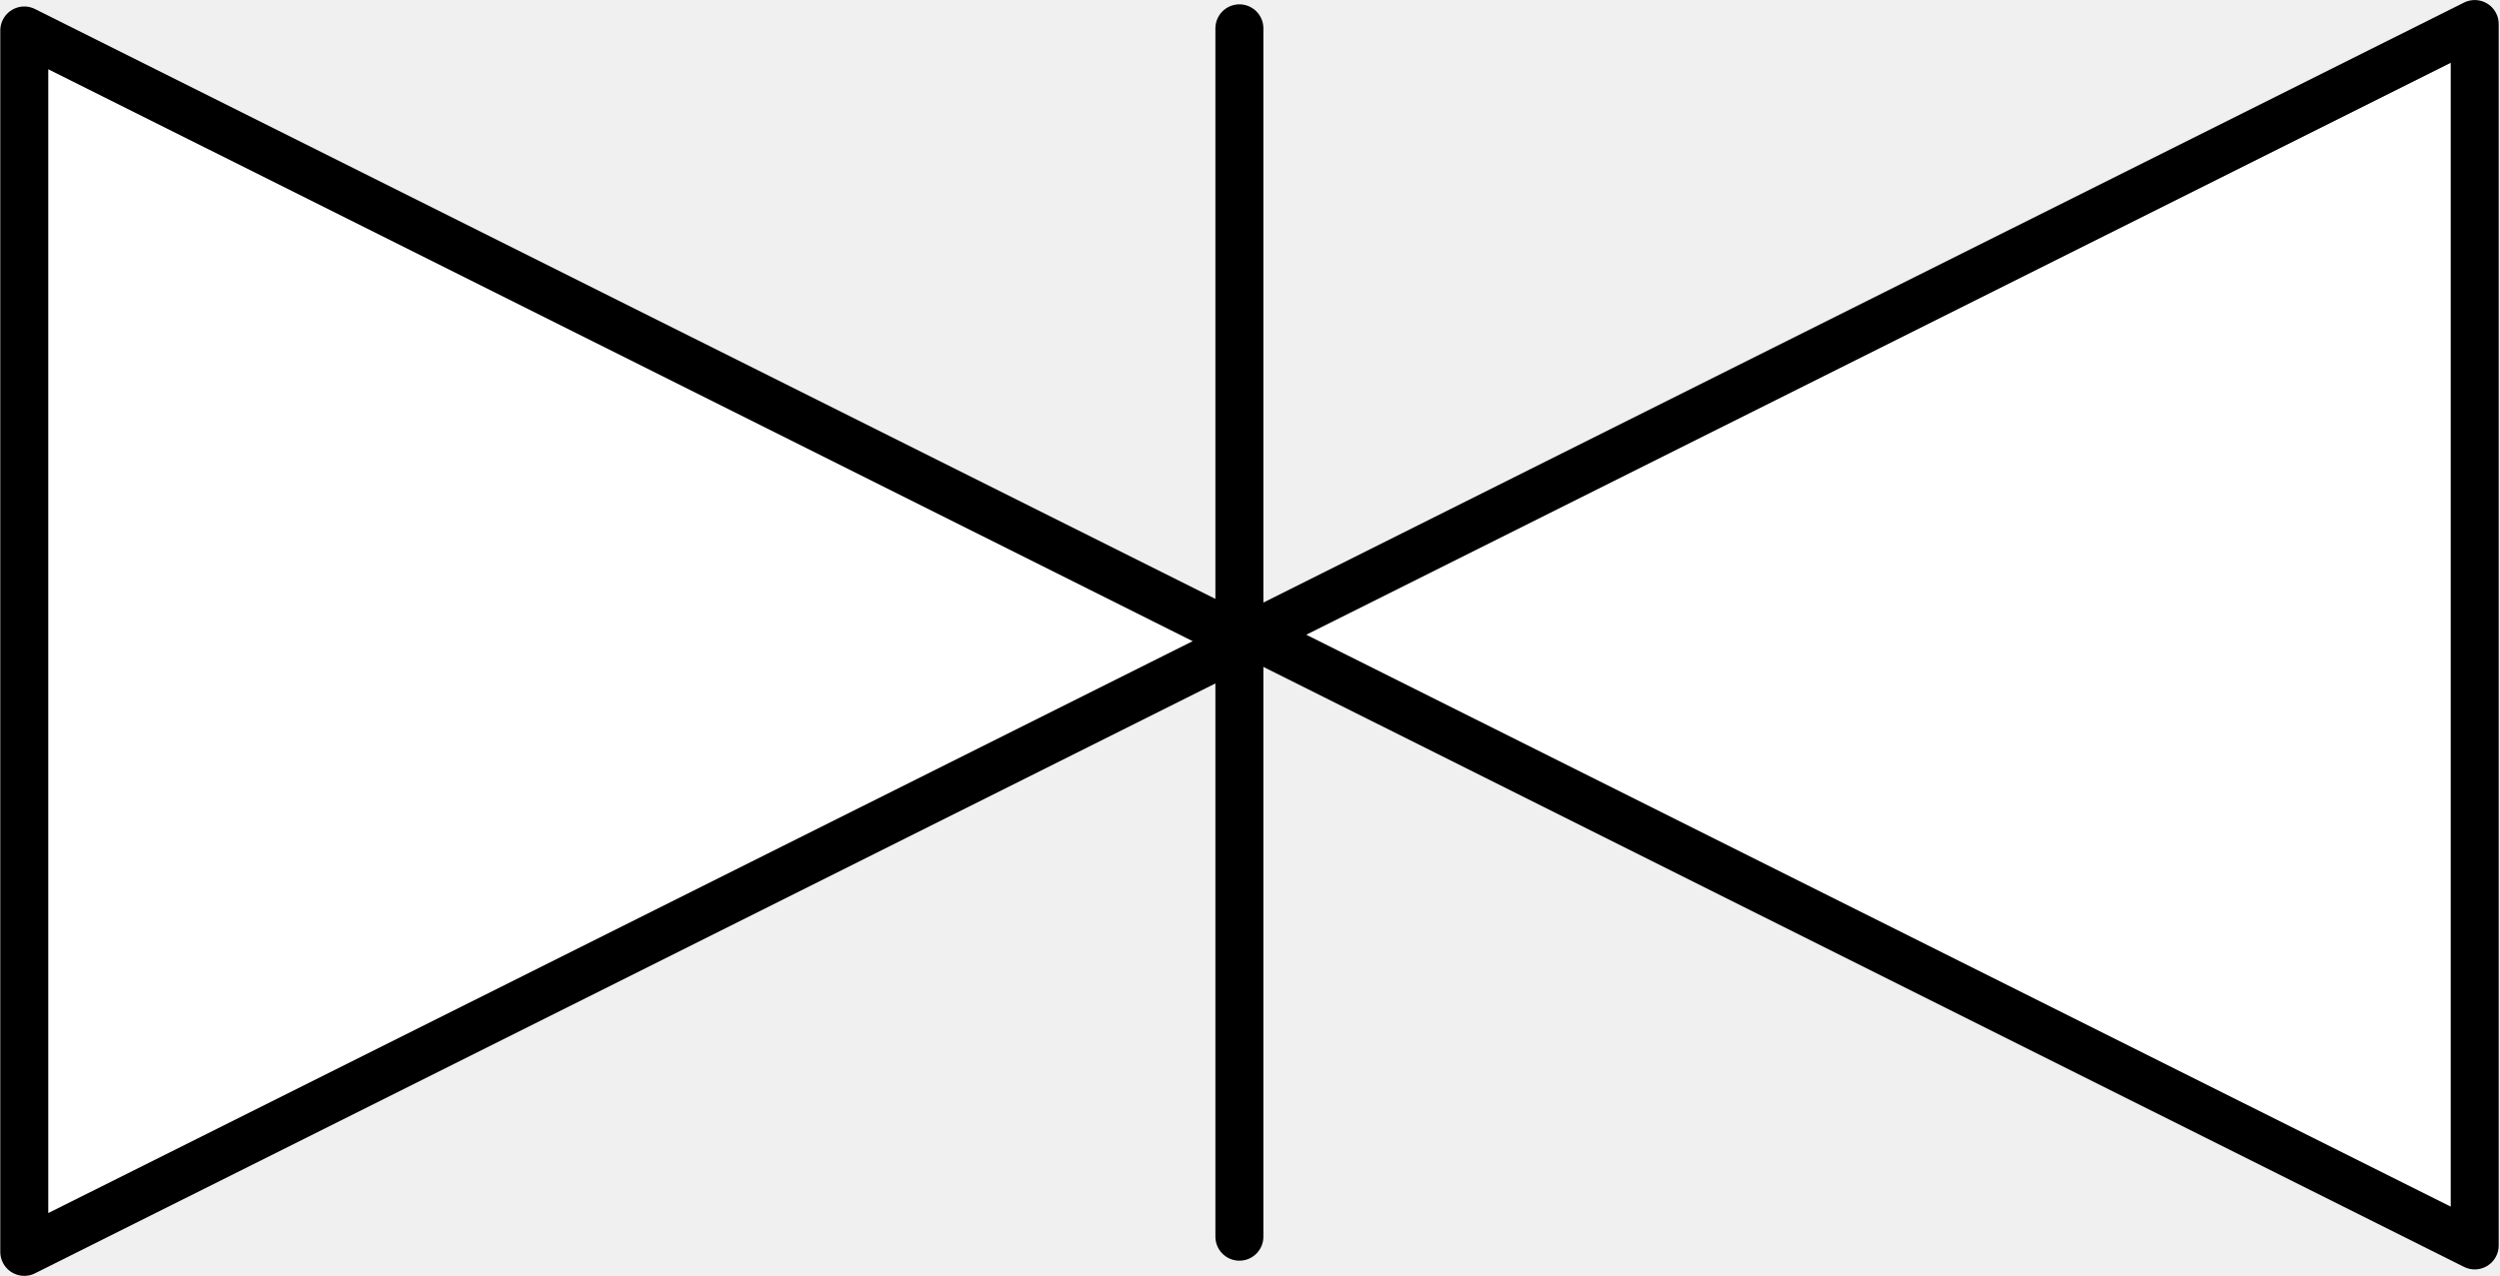
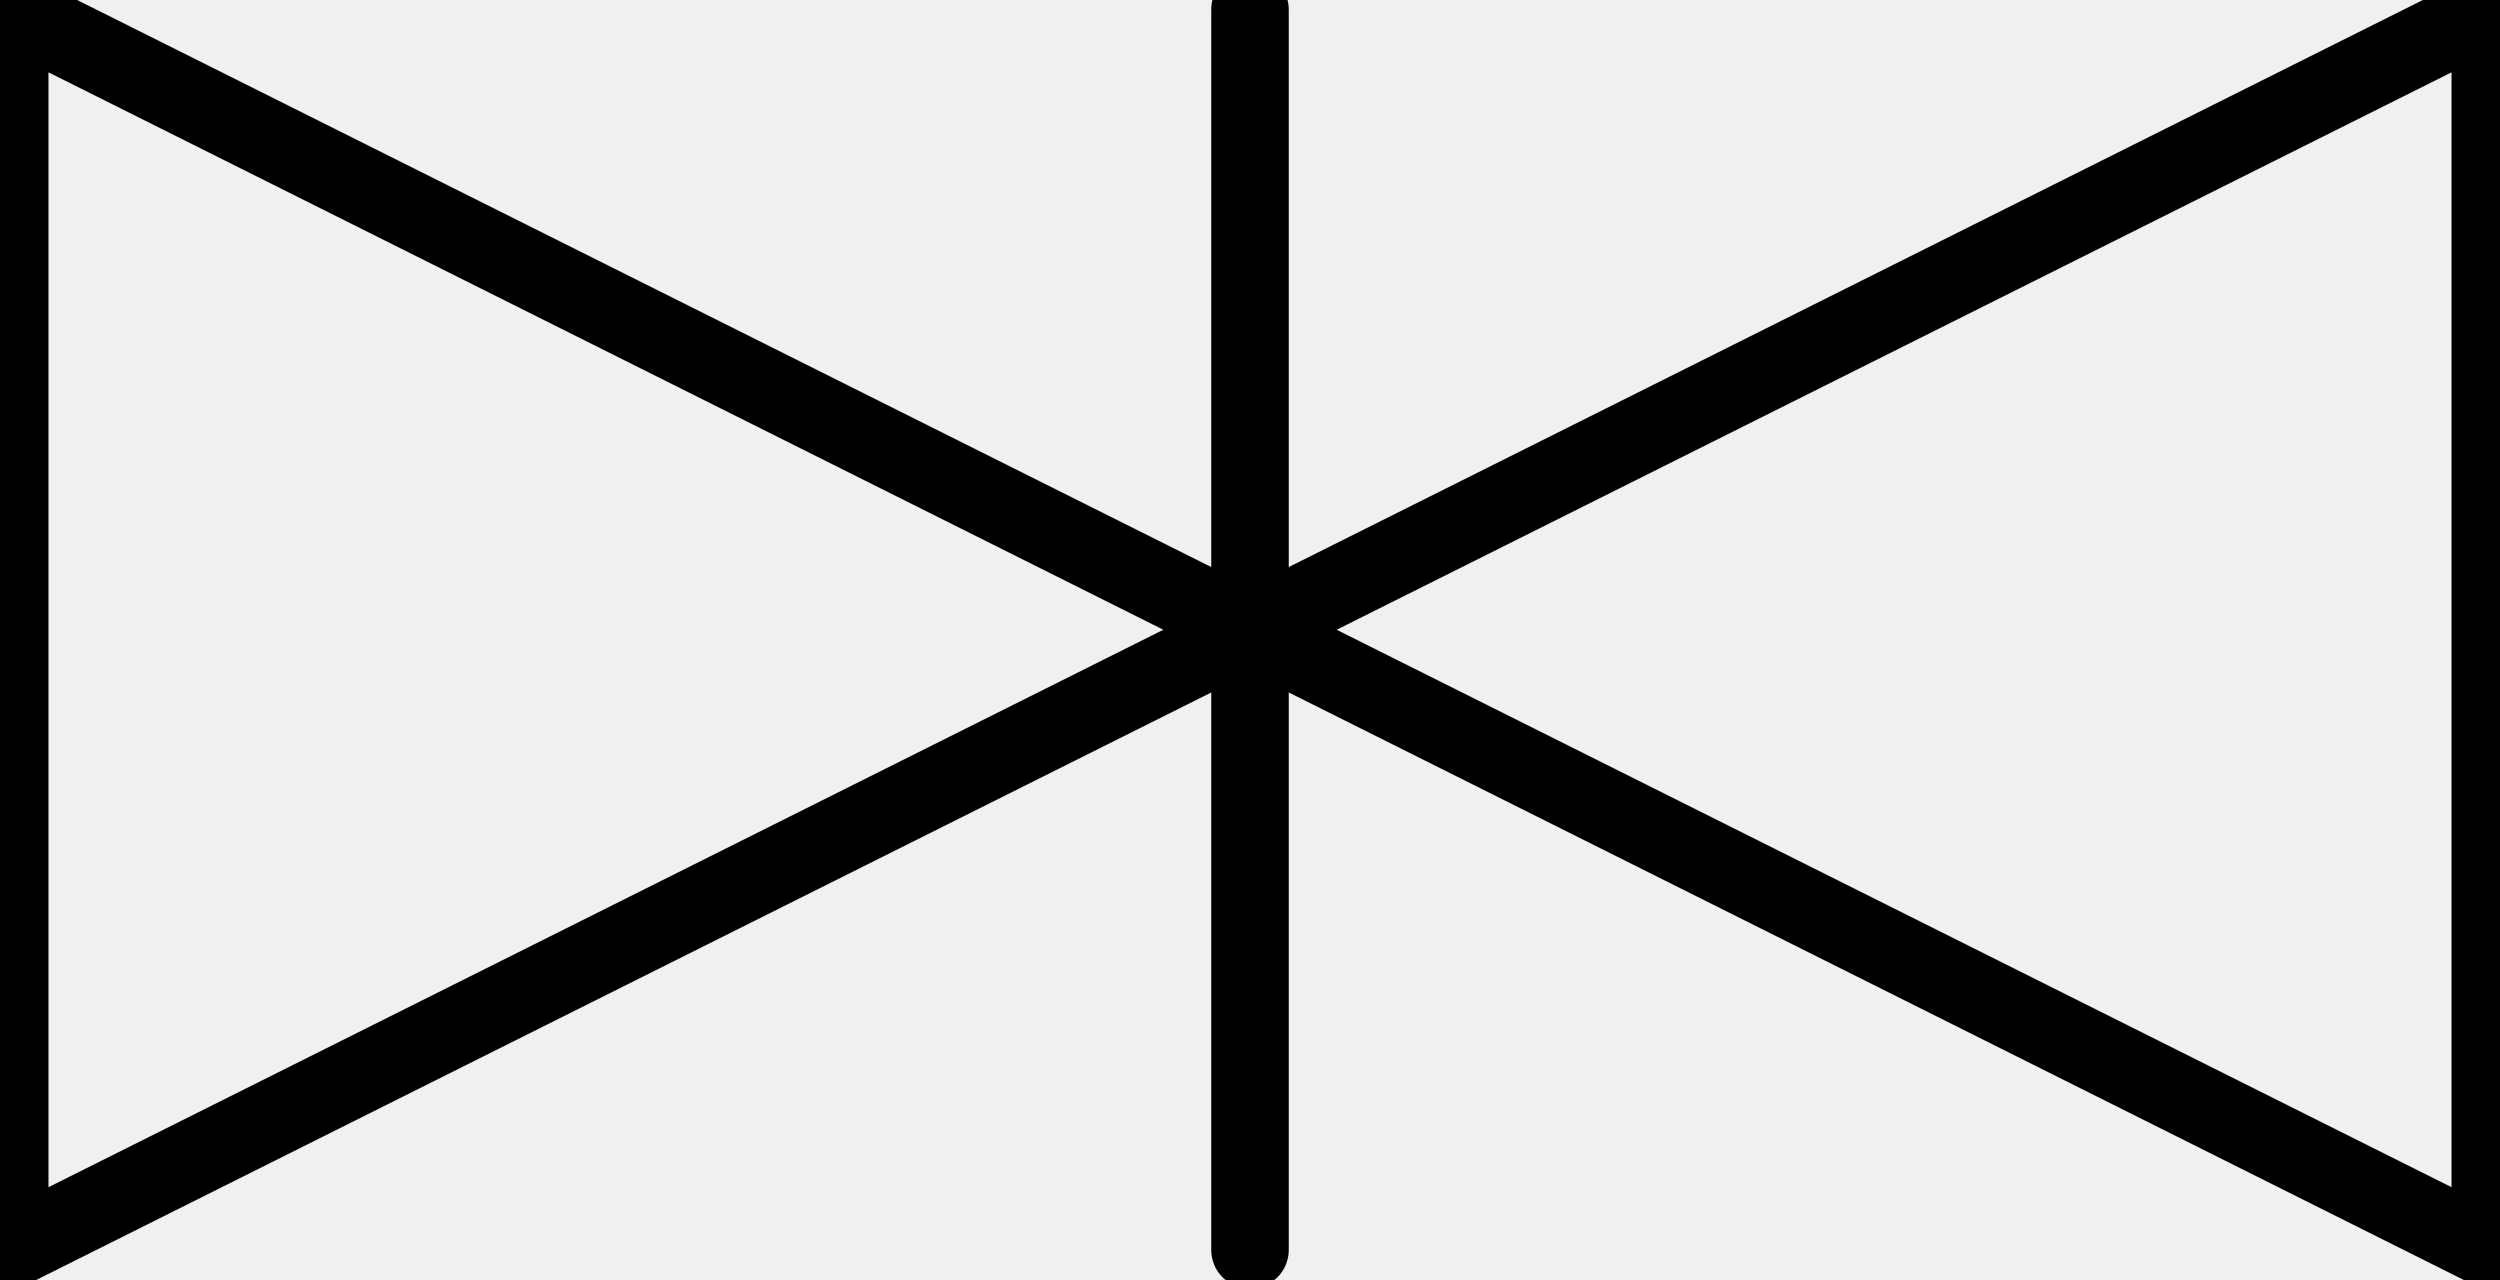
- <svg xmlns="http://www.w3.org/2000/svg" xmlns:ns1="http://schemas.microsoft.com/visio/2003/SVGExtensions/" width="1.627in" height="0.831in" viewBox="0 0 117.16 59.857" xml:space="preserve" color-interpolation-filters="sRGB" class="st3">
-   <ns1:documentProperties ns1:langID="2057" ns1:metric="true" ns1:viewMarkup="false" />
-   <style type="text/css">
- 	
- 		.st1 {fill:#ffffff;stroke:#000000;stroke-linecap:round;stroke-linejoin:round;stroke-width:2.25}
- 		.st2 {stroke:#000000;stroke-linecap:round;stroke-linejoin:round;stroke-width:2.25}
- 		.st3 {fill:none;fill-rule:evenodd;font-size:12px;overflow:visible;stroke-linecap:square;stroke-miterlimit:3}
- 	
- 	</style>
-   <g ns1:mID="0" ns1:index="1" ns1:groupContext="foregroundPage">
-     <ns1:pageProperties ns1:drawingScale="0.0393701" ns1:pageScale="0.0393701" ns1:drawingUnits="24" ns1:shadowOffsetX="8.50394" ns1:shadowOffsetY="-8.50394" />
-     <ns1:layer ns1:name="Symbol" ns1:index="0" />
-     <g id="shape1406-1" ns1:mID="1406" ns1:groupContext="shape" ns1:layerMember="0" transform="translate(60.9823,1.4298) rotate(90)">
-       <ns1:userDefs>
-         <ns1:ud ns1:nameU="visVersion" ns1:val="VT0(15):26" />
-         <ns1:ud ns1:nameU="visMasterStencil" ns1:prompt="" ns1:val="VT4(Basic_M.vssx)" />
-       </ns1:userDefs>
-       <path d="M57.3 59.86 L28.65 2.55 L0 59.86 L57.3 59.86 Z" class="st1" />
+ <svg xmlns="http://www.w3.org/2000/svg" version="1.1" width="34.129mm" height="17.461mm" viewBox="-0.031 -0.031 8.062 4.125">
+   <defs vector-effect="non-scaling-stroke" />
+   <g>
+     <g id="cell-LjttZo1aMtlGASBkCdZe-0" layer="Symbol">
+       <path d="M4 4L4 0" fill="none" stroke="rgb(0, 0, 0)" stroke-miterlimit="10" pointer-events="stroke" stroke-width="0.25" stroke-linecap="round" stroke-linejoin="round" />
    </g>
-     <g id="shape1412-3" ns1:mID="1412" ns1:groupContext="shape" ns1:layerMember="0" transform="translate(56.1775,58.4275) rotate(-90)">
-       <ns1:userDefs>
-         <ns1:ud ns1:nameU="visVersion" ns1:val="VT0(15):26" />
-         <ns1:ud ns1:nameU="visMasterStencil" ns1:prompt="" ns1:val="VT4(Basic_M.vssx)" />
-       </ns1:userDefs>
-       <path d="M57.3 59.86 L28.65 2.55 L0 59.86 L57.3 59.86 Z" class="st1" />
+     <g id="cell-tYqpy6ED-32QLq-d2qtK-1" layer="Symbol">
+       <path d="M8 4L4 2 8 0Z" fill="none" stroke="rgb(0, 0, 0)" stroke-miterlimit="10" pointer-events="all" stroke-width="0.25" stroke-linecap="round" stroke-linejoin="round" />
    </g>
-     <g id="shape1421-5" ns1:mID="1421" ns1:groupContext="shape" ns1:layerMember="0" transform="translate(117.966,1.32847) rotate(90)">
-       <path d="M0 59.86 L56.69 59.86" class="st2" />
+     <g id="cell-tYqpy6ED-32QLq-d2qtK-0" layer="Symbol">
+       <path d="M0 0L4 2 0 4Z" fill="none" stroke="rgb(0, 0, 0)" stroke-miterlimit="10" pointer-events="all" stroke-width="0.25" stroke-linecap="round" stroke-linejoin="round" />
    </g>
  </g>
</svg>
